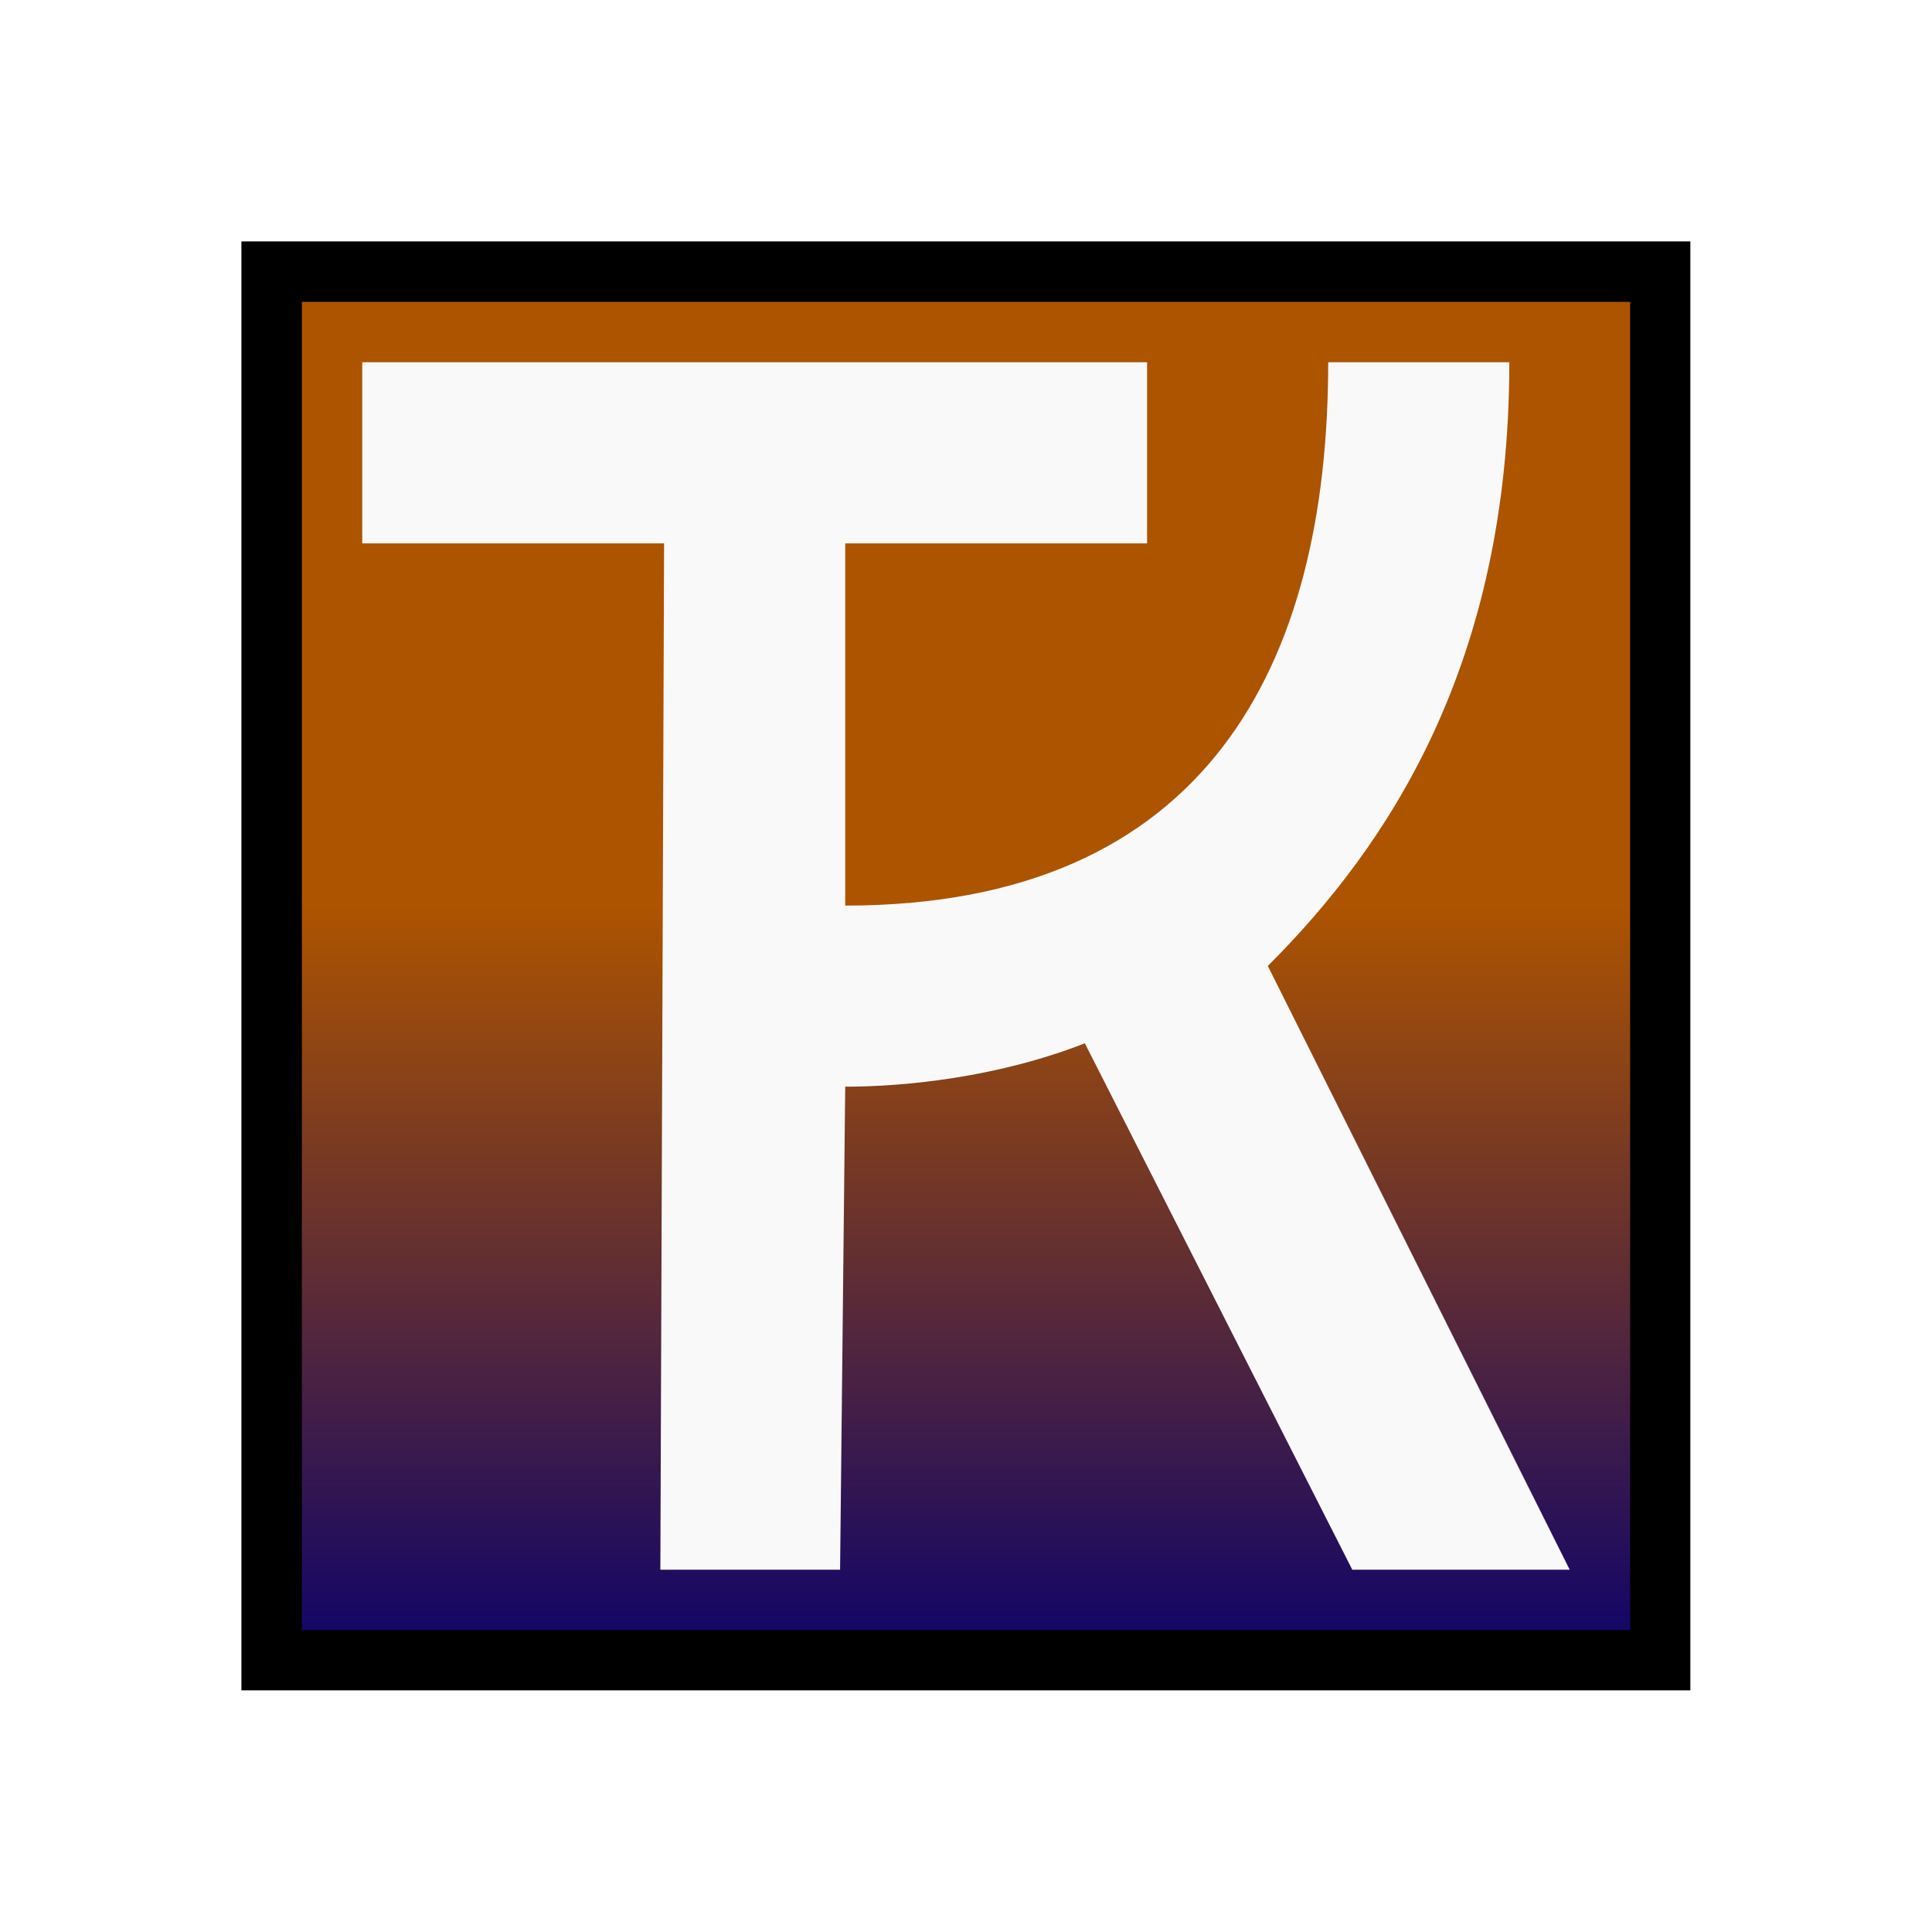
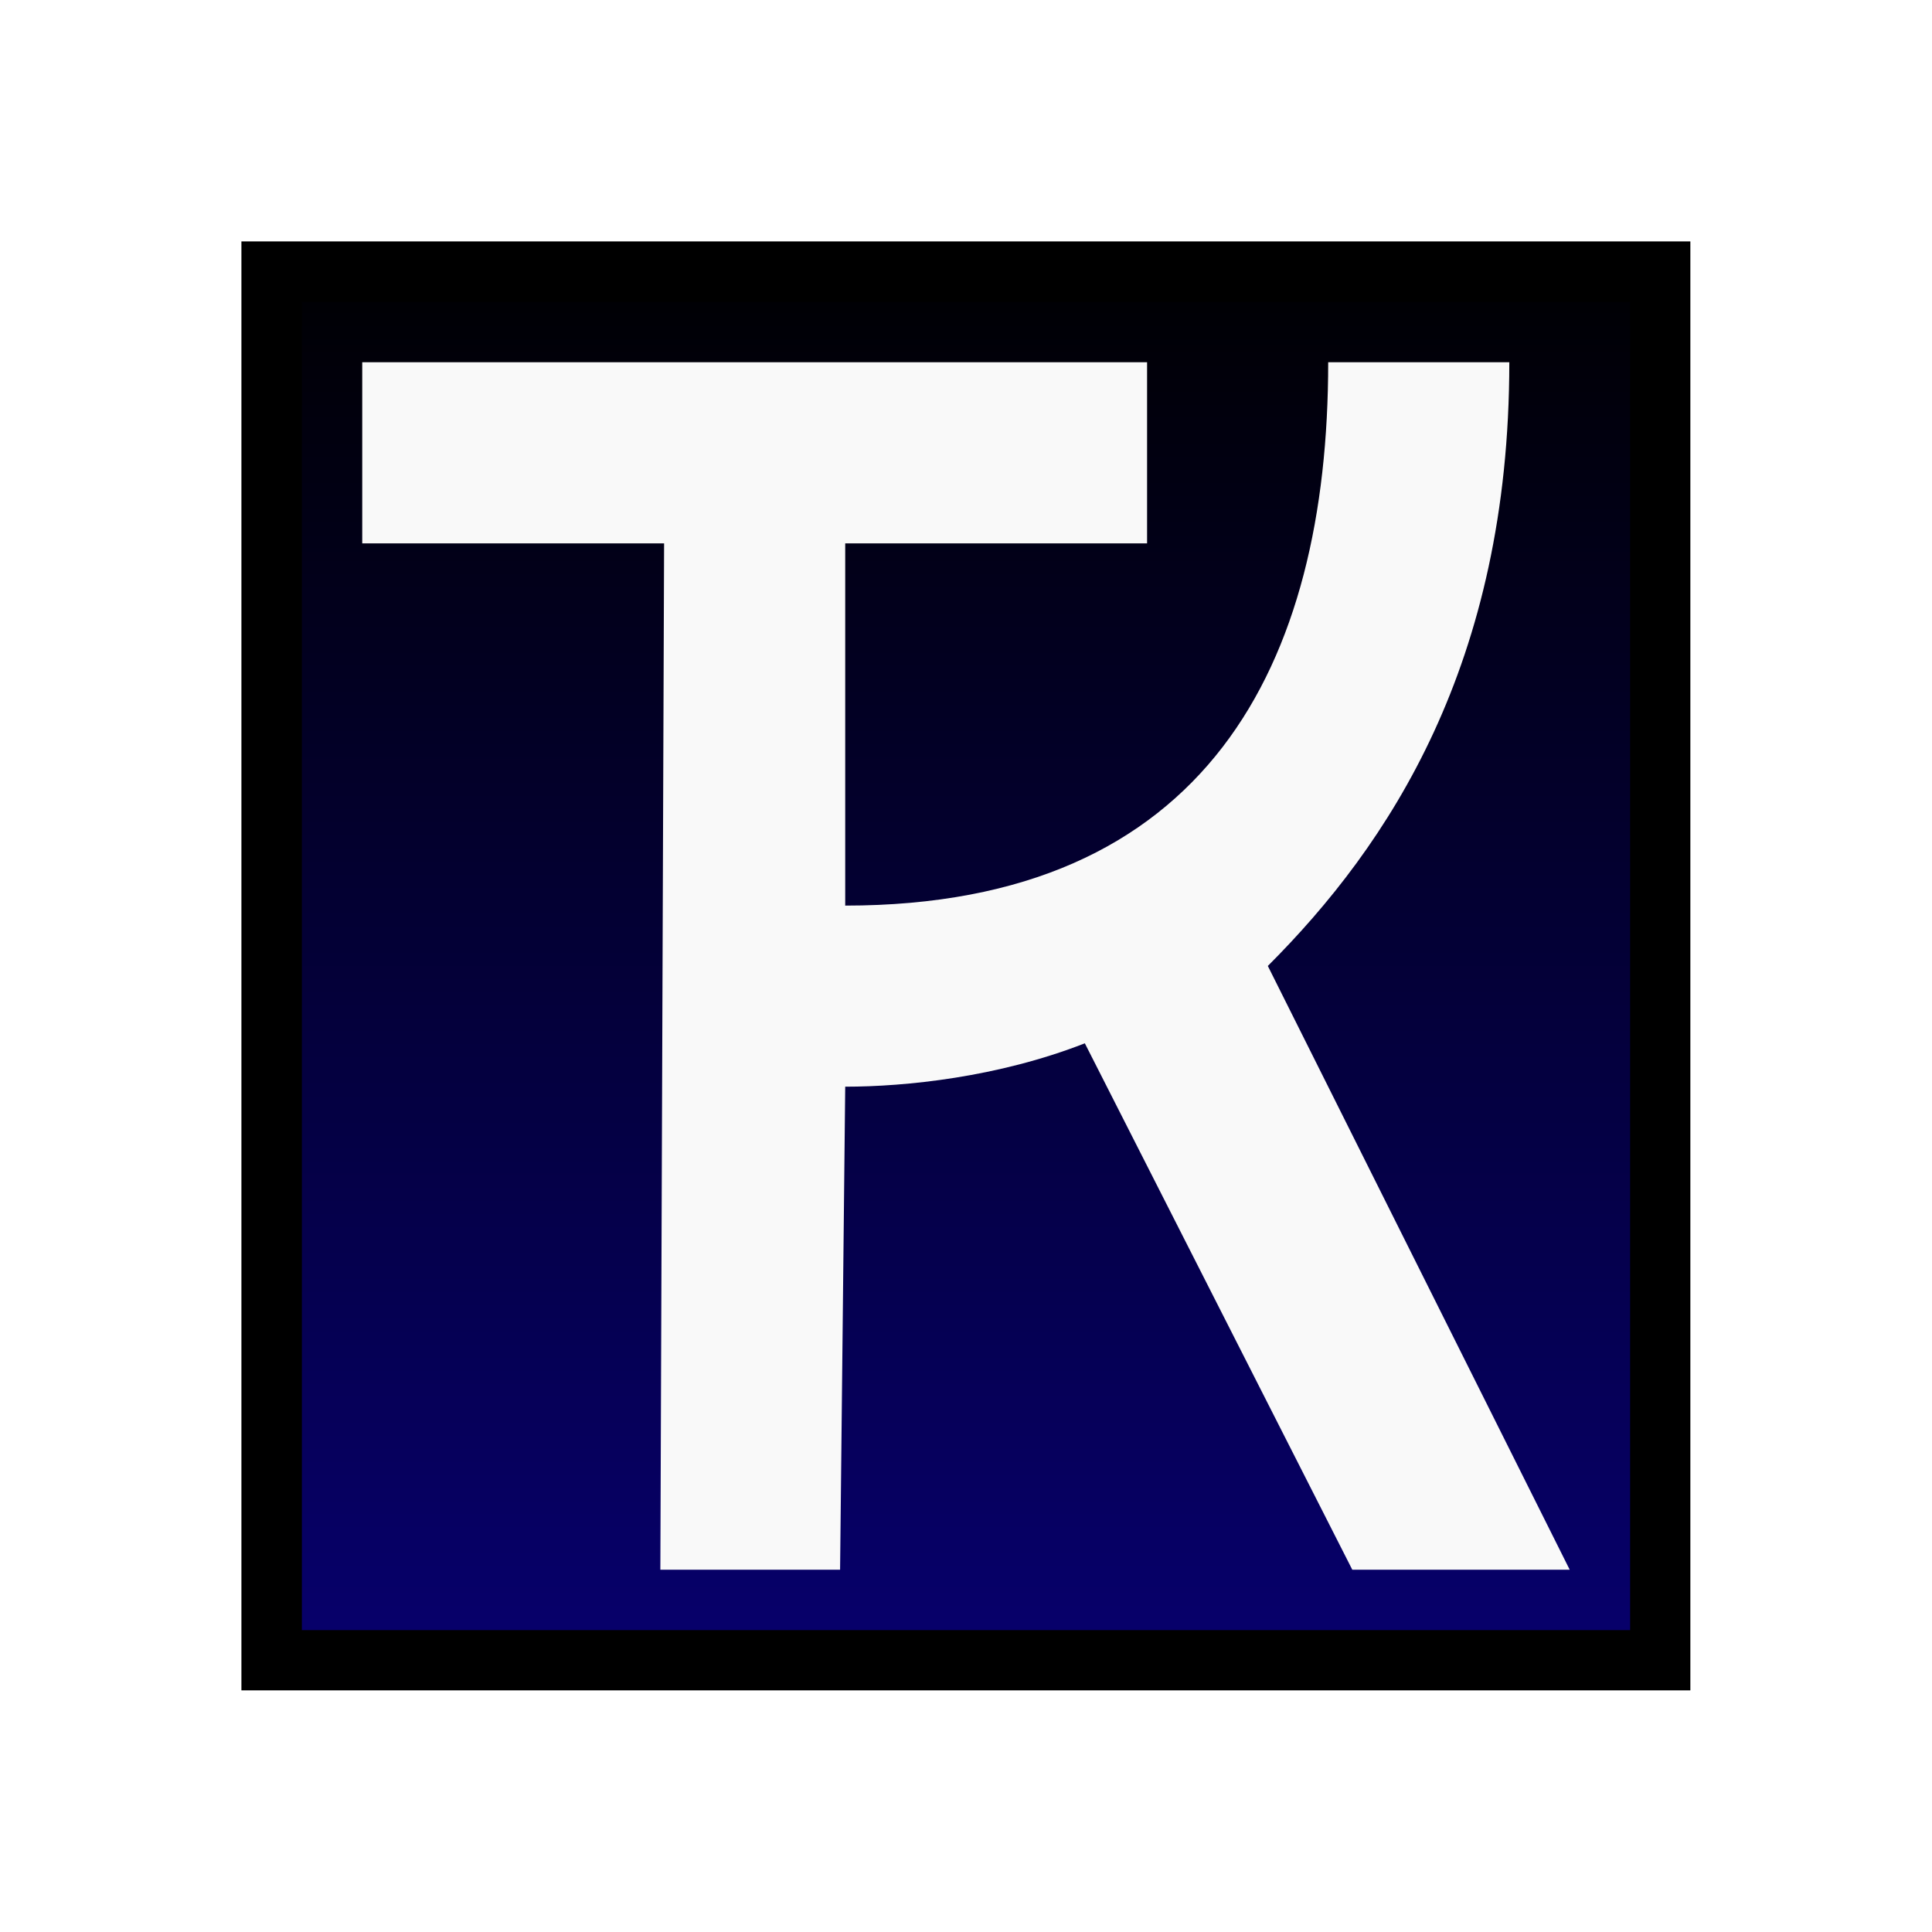
<svg xmlns="http://www.w3.org/2000/svg" xmlns:xlink="http://www.w3.org/1999/xlink" id="svg8" version="1.1" viewBox="0 0 8.467 8.467" height="32" width="32">
  <defs id="defs2">
+     <linearGradient id="linearGradient901">
+       <stop style="stop-color:#000000;stop-opacity:1" offset="0" id="stop897" />
+       <stop style="stop-color:#07006f;stop-opacity:1" offset="1" id="stop899" />
+     </linearGradient>
    <linearGradient id="linearGradient957">
      <stop id="stop953" offset="0" style="stop-color:#ad5400;stop-opacity:1" />
      <stop id="stop955" offset="1" style="stop-color:#07006f;stop-opacity:1" />
    </linearGradient>
    <linearGradient id="linearGradient918">
      <stop style="stop-color:#009c20;stop-opacity:1" offset="0" id="stop914" />
      <stop style="stop-color:#07006f;stop-opacity:1" offset="1" id="stop916" />
    </linearGradient>
    <linearGradient id="linearGradient904">
      <stop id="stop900" offset="0" style="stop-color:#ad00a8;stop-opacity:1" />
      <stop id="stop902" offset="1" style="stop-color:#00016f;stop-opacity:1" />
    </linearGradient>
    <linearGradient id="Pipeline">
      <stop style="stop-color:#ff1717;stop-opacity:1" offset="0" id="stop854" />
      <stop style="stop-color:#07006f;stop-opacity:1" offset="1" id="stop856" />
    </linearGradient>
    <linearGradient gradientTransform="matrix(0.03642136,0,0,0.02168951,0.4860459,1.043162)" gradientUnits="userSpaceOnUse" y2="302.438" x2="102.887" y1="-8.271" x1="102.887" id="linearGradient867" xlink:href="#Pipeline" />
    <clipPath id="clipPath916" clipPathUnits="userSpaceOnUse">
      <g id="use918">
        <g id="g931" transform="translate(0.04120321)">
          <text transform="scale(1.114451,0.8973029)" id="text927" y="9.08" x="0.684" style="font-style:normal;font-variant:normal;font-weight:bold;font-stretch:normal;font-size:12.583px;line-height:1.25;font-family:'Cascadia Code PL';-inkscape-font-specification:'Cascadia Code PL Bold';fill:#000000;fill-opacity:1;stroke:none;stroke-width:0.393" xml:space="preserve">
            <tspan id="tspan925" style="font-style:normal;font-variant:normal;font-weight:bold;font-stretch:normal;font-size:12.583px;font-family:'Cascadia Code PL';-inkscape-font-specification:'Cascadia Code PL Bold';stroke-width:0.393" y="9.08" x="0.684">M</tspan>
          </text>
          <path id="path929" d="M 1.503,0.319 1.658,3.644 3.181,3.925 1.637,8.148 1.813,4.602 0.166,4.165 Z" style="opacity:1;fill:#ffff00;stroke:none;stroke-width:0.199;stroke-linecap:round;stroke-linejoin:round;stroke-miterlimit:4;stroke-dasharray:none;stroke-opacity:1" />
        </g>
      </g>
    </clipPath>
    <linearGradient xlink:href="#linearGradient904" id="linearGradient892" gradientUnits="userSpaceOnUse" gradientTransform="matrix(0.03648231,0,0,0.02172581,0.4797769,1.037825)" x1="115.571" y1="1.376" x2="115.571" y2="351.669" />
    <linearGradient xlink:href="#linearGradient918" id="linearGradient912" gradientUnits="userSpaceOnUse" gradientTransform="matrix(0.03648202,0,0,0.02172563,0.4798056,1.03785)" x1="102.887" y1="-3.663" x2="102.887" y2="351.669" />
    <linearGradient xlink:href="#linearGradient957" id="linearGradient951" gradientUnits="userSpaceOnUse" gradientTransform="matrix(0.03642136,0,0,0.02168951,0.4860459,1.043162)" x1="102.887" y1="134.885" x2="102.887" y2="293.468" />
+     <linearGradient y2="293.468" x2="102.887" y1="0.699" x1="102.887" gradientTransform="matrix(0.03642136,0,0,0.02168951,0.4860459,1.043162)" gradientUnits="userSpaceOnUse" id="linearGradient895" xlink:href="#linearGradient901" />
  </defs>
  <g id="layer2" style="display:inline">
-     <rect style="fill:url(#linearGradient951);fill-opacity:1;stroke:none;stroke-width:0.273;stroke-linecap:square;stroke-linejoin:miter;stroke-miterlimit:4;stroke-dasharray:none;stroke-dashoffset:0;stroke-opacity:1" id="rect869" width="6.339" height="6.339" x="1.064" y="1.064" />
+     <rect style="fill:url(#linearGradient895);fill-opacity:1;stroke:none;stroke-width:0.273;stroke-linecap:square;stroke-linejoin:miter;stroke-miterlimit:4;stroke-dasharray:none;stroke-dashoffset:0;stroke-opacity:1" id="rect869" width="6.339" height="6.339" x="1.064" y="1.064" />
+   </g>
+   <g style="display:none" id="g890">
+     <rect y="1.064" x="1.064" height="6.339" width="6.339" id="rect888" style="fill:url(#linearGradient951);fill-opacity:1;stroke:none;stroke-width:0.273;stroke-linecap:square;stroke-linejoin:miter;stroke-miterlimit:4;stroke-dasharray:none;stroke-dashoffset:0;stroke-opacity:1" />
  </g>
  <g style="display:none" id="g949">
    <rect y="1.064" x="1.064" height="6.339" width="6.339" id="rect947" style="fill:url(#linearGradient867);fill-opacity:1;stroke:none;stroke-width:0.273;stroke-linecap:square;stroke-linejoin:miter;stroke-miterlimit:4;stroke-dasharray:none;stroke-dashoffset:0;stroke-opacity:1" />
  </g>
  <g id="layer3" style="display:none">
    <rect y="1.058" x="1.058" height="6.35" width="6.35" id="rect859" style="fill:url(#linearGradient892);fill-opacity:1;stroke:none;stroke-width:0.273;stroke-linecap:square;stroke-linejoin:miter;stroke-miterlimit:4;stroke-dasharray:none;stroke-dashoffset:0;stroke-opacity:1" />
  </g>
  <g style="display:none" id="g908">
    <rect style="fill:url(#linearGradient912);fill-opacity:1;stroke:none;stroke-width:0.273;stroke-linecap:square;stroke-linejoin:miter;stroke-miterlimit:4;stroke-dasharray:none;stroke-dashoffset:0;stroke-opacity:1" id="rect906" width="6.35" height="6.35" x="1.058" y="1.058" />
  </g>
  <g style="display:inline" id="layer4">
    <path id="path884" d="m 1.058,1.058 v 6.35 h 6.35 v -6.35 z M 1.323,1.323 H 7.144 V 7.144 H 1.323 Z" style="color:#000000;font-style:normal;font-variant:normal;font-weight:normal;font-stretch:normal;font-size:medium;line-height:normal;font-family:sans-serif;font-variant-ligatures:normal;font-variant-position:normal;font-variant-caps:normal;font-variant-numeric:normal;font-variant-alternates:normal;font-variant-east-asian:normal;font-feature-settings:normal;font-variation-settings:normal;text-indent:0;text-align:start;text-decoration:none;text-decoration-line:none;text-decoration-style:solid;text-decoration-color:#000000;letter-spacing:normal;word-spacing:normal;text-transform:none;writing-mode:lr-tb;direction:ltr;text-orientation:mixed;dominant-baseline:auto;baseline-shift:baseline;text-anchor:start;white-space:normal;shape-padding:0;shape-margin:0;inline-size:0;clip-rule:nonzero;display:inline;overflow:visible;visibility:visible;opacity:1;isolation:auto;mix-blend-mode:normal;color-interpolation:sRGB;color-interpolation-filters:linearRGB;solid-color:#000000;solid-opacity:1;vector-effect:none;fill:#000000;fill-opacity:1;fill-rule:nonzero;stroke:none;stroke-width:0.265;stroke-linecap:round;stroke-linejoin:miter;stroke-miterlimit:4;stroke-dasharray:none;stroke-dashoffset:0;stroke-opacity:1;color-rendering:auto;image-rendering:auto;shape-rendering:auto;text-rendering:auto;enable-background:accumulate;stop-color:#000000;stop-opacity:1" />
  </g>
  <g style="display:inline" id="layer1">
    <g style="font-size:6.772px;line-height:1.25;font-family:'Cascadia Mono PL';-inkscape-font-specification:'Cascadia Mono PL';fill:#f9f9f9;stroke-width:0.169" id="g985" transform="matrix(1.001274,0,0,1.077601,1.313082,-0.5906719)">
      <path id="path930" style="fill:#f9f9f9;stroke-width:0.777" d="m 22,6.328 c 0,4.836 -2,8.705 -8,8.705 V 9.23 h 5 V 6.328 H 14 11 6 V 9.23 H 11 L 10.938,25.672 h 2.977 L 14,17.934 c 1,0 2.531,-0.151 3.969,-0.695 l 4.43,8.433 H 26 L 21,16 c 2,-1.934 4,-4.836 4,-9.672 z" transform="matrix(0.2642468,0,0,0.2538597,-1.311412,0.4148595)" />
    </g>
  </g>
</svg>
